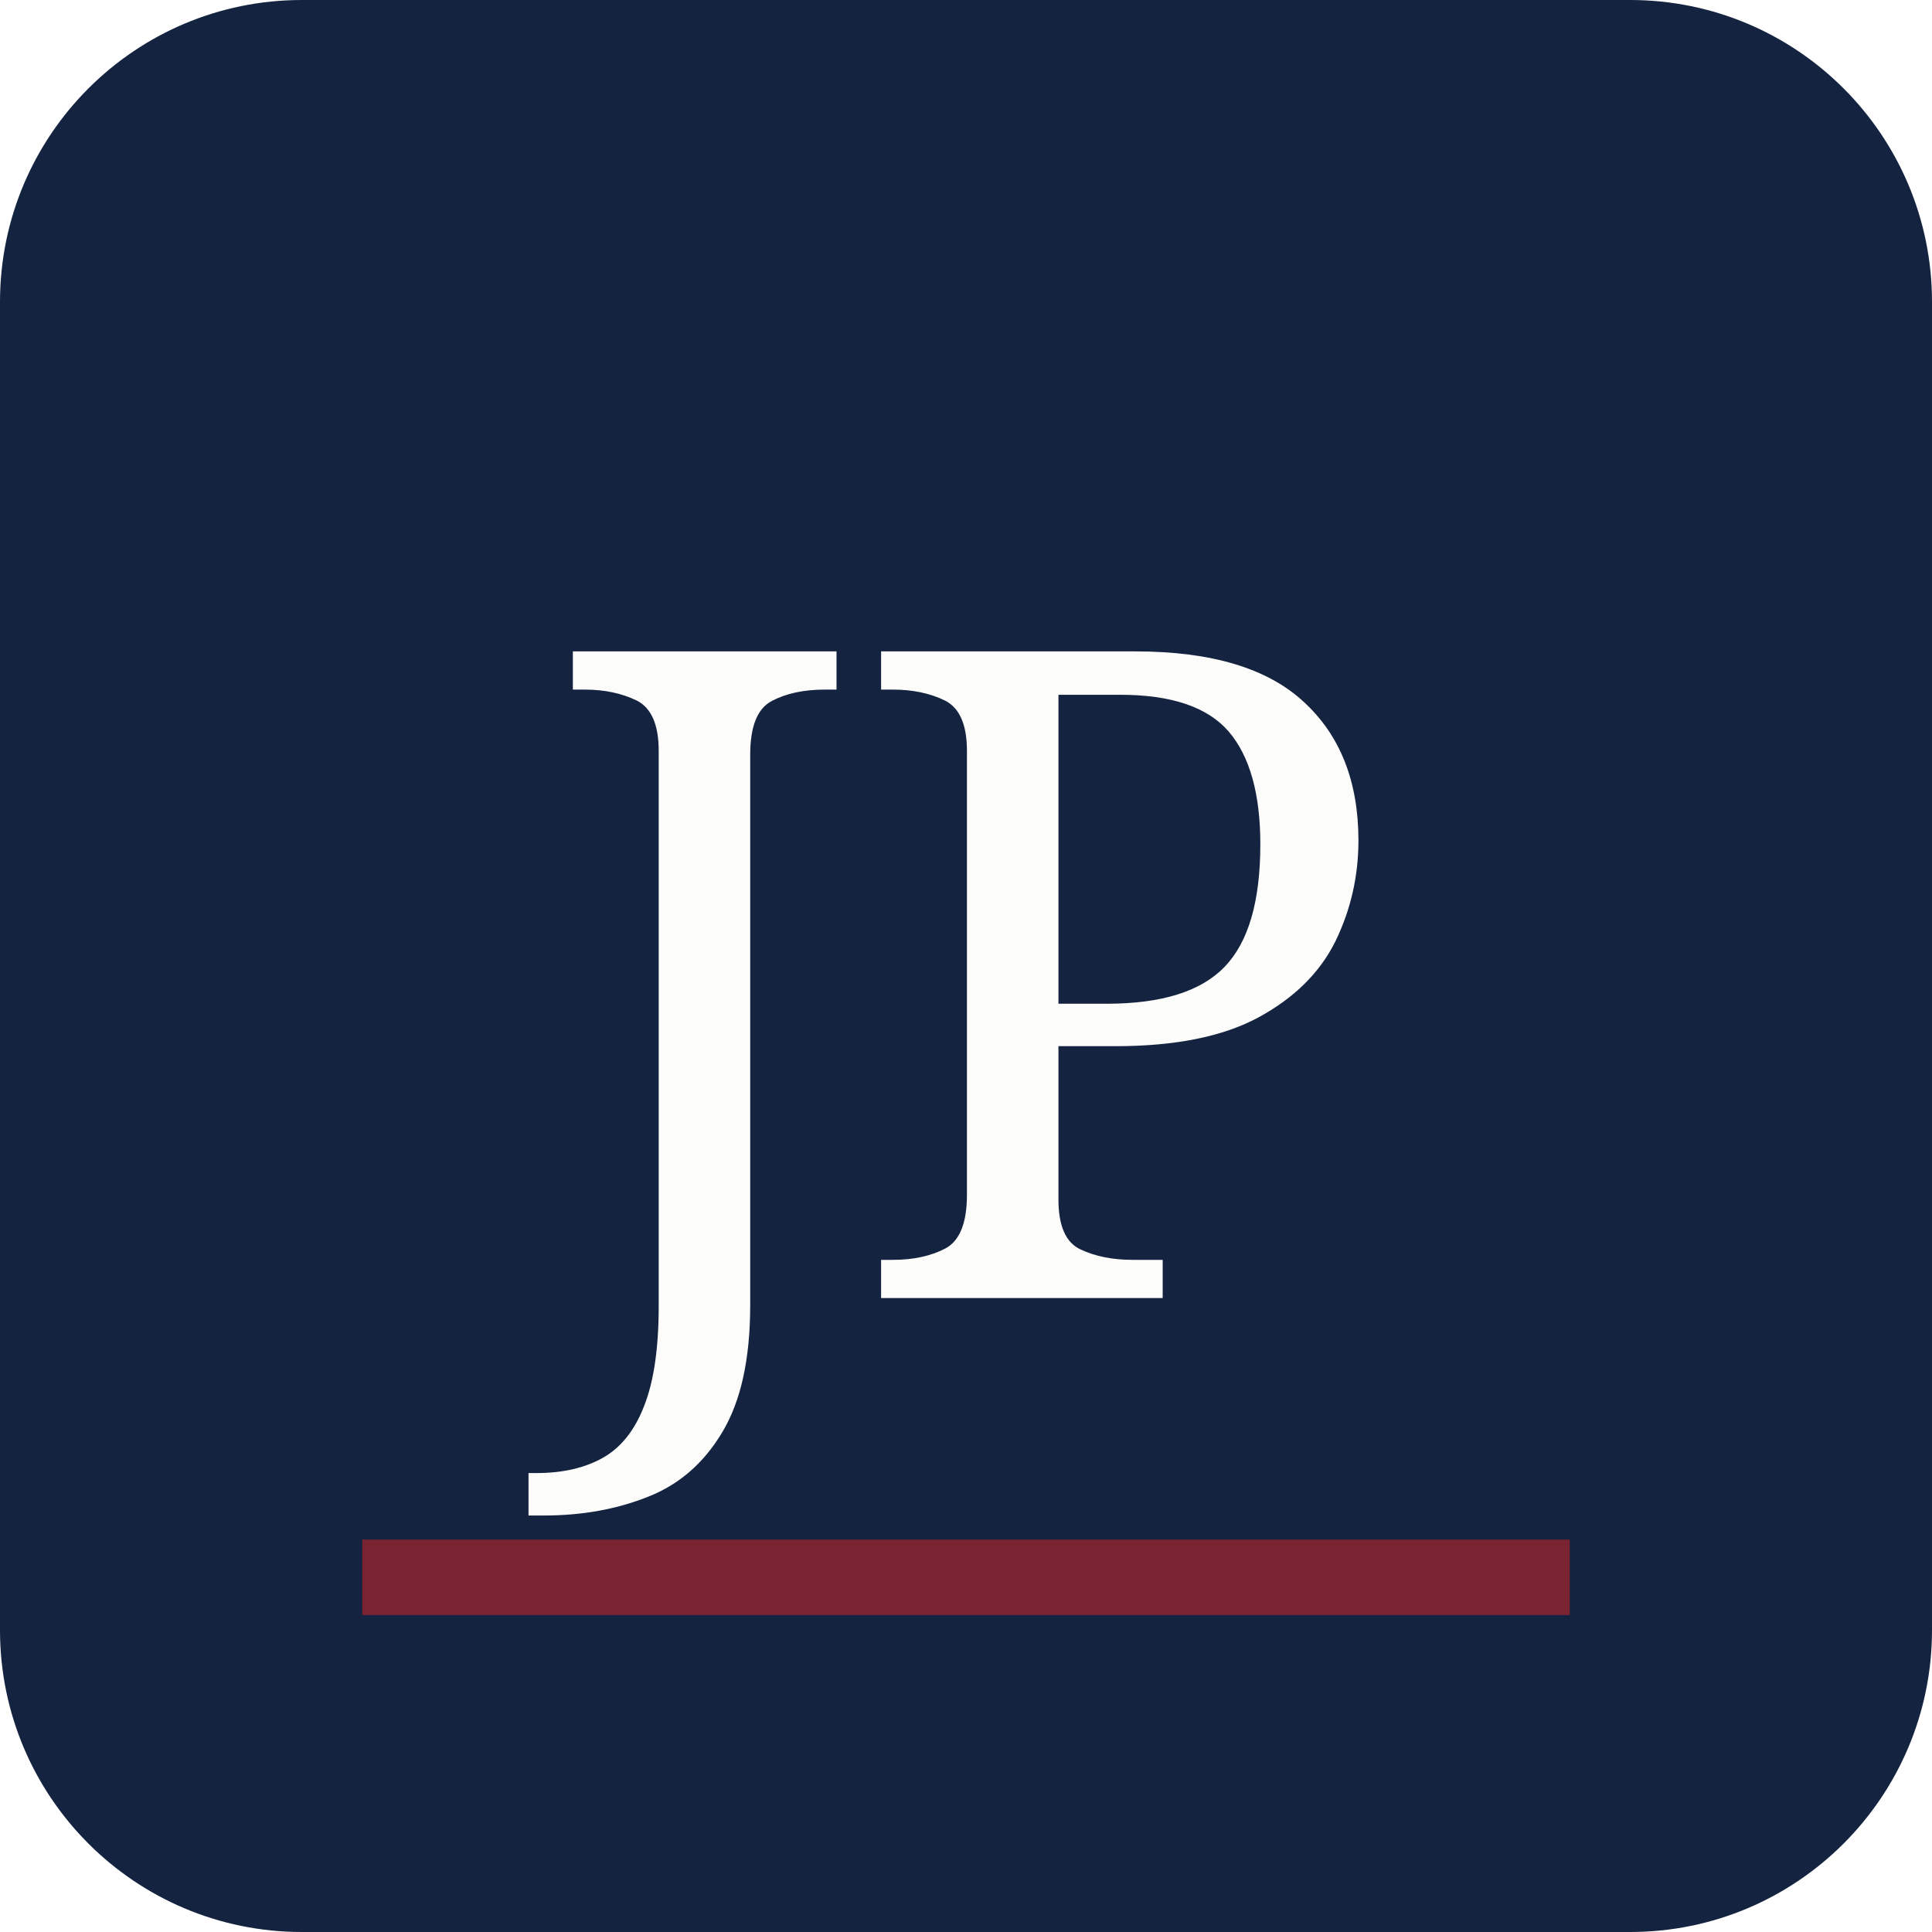
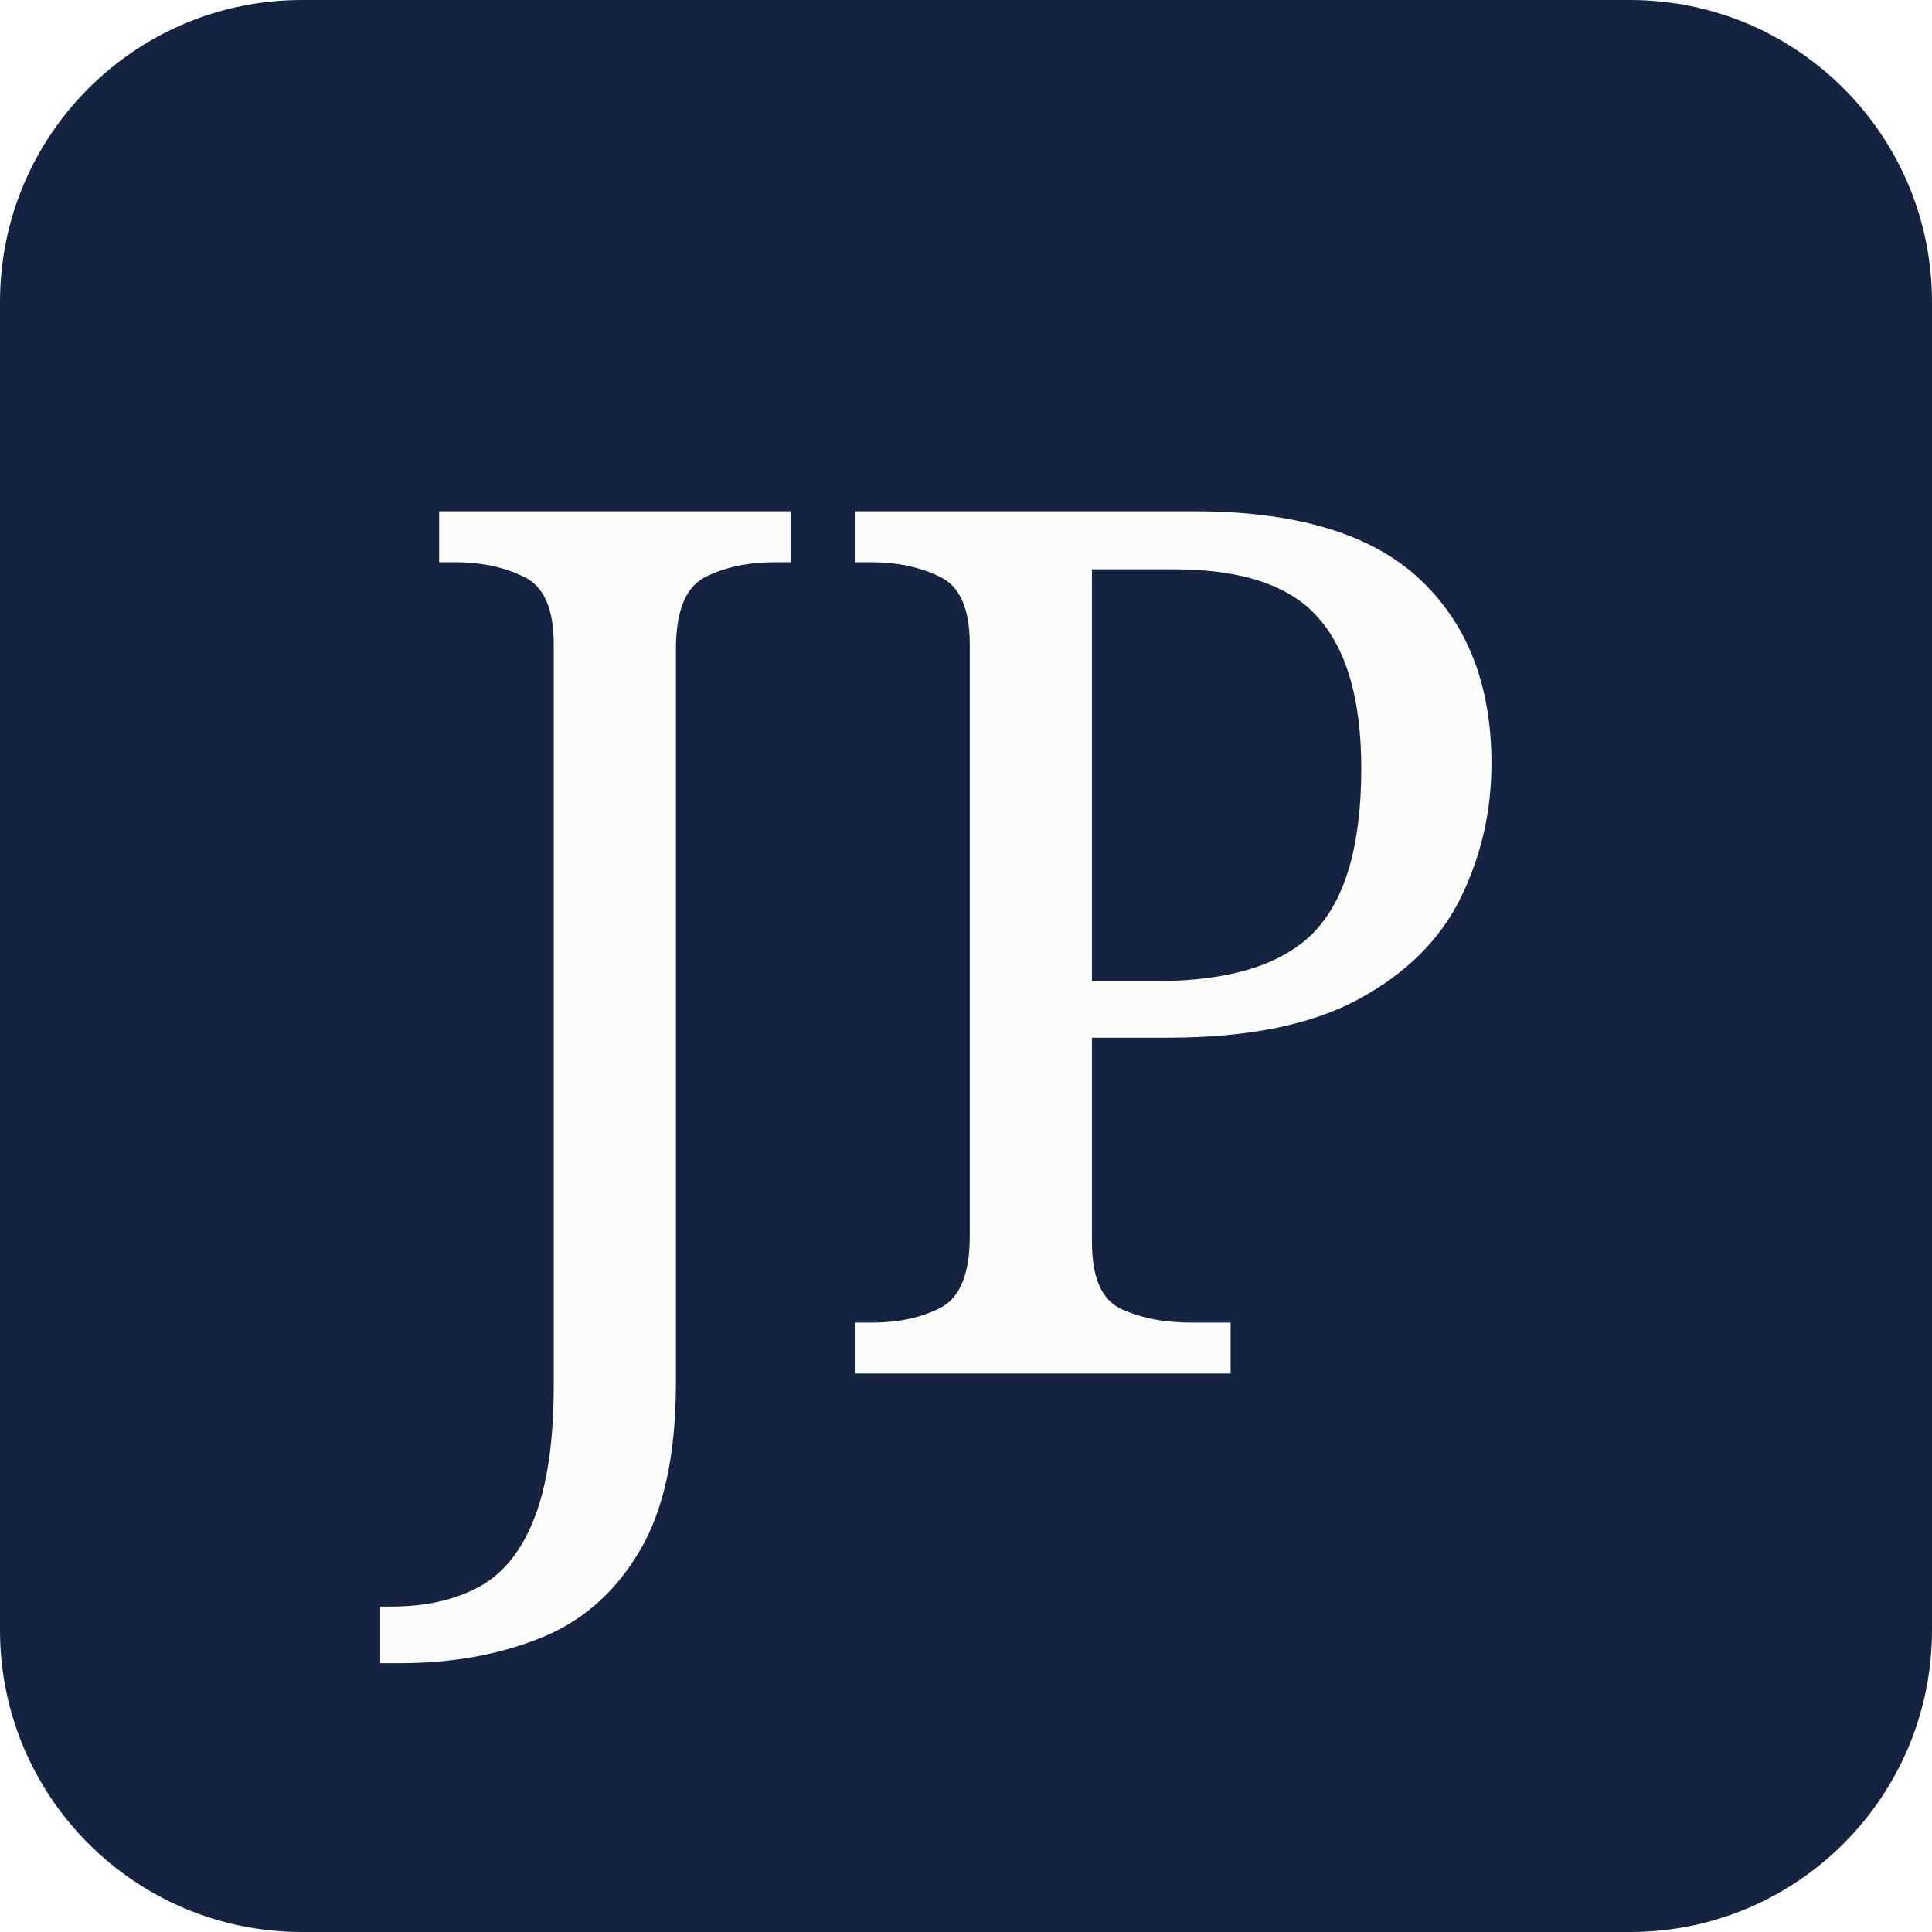
<svg xmlns="http://www.w3.org/2000/svg" viewBox="0 0 64 64">
  <rect width="64" height="64" rx="10" fill="#14233f" />
-   <text x="32" y="43" font-family="Georgia, 'Newsreader', serif" font-size="30" font-weight="500" fill="#fcfcfa" text-anchor="middle" letter-spacing="-0.5">JP</text>
-   <rect x="12" y="51" width="40" height="2.5" fill="#7a2431" />
+   <text x="32" y="45.5" font-family="Georgia, 'Newsreader', serif" font-size="40" font-weight="500" fill="#fcfcfa" text-anchor="middle" letter-spacing="-0.5">JP</text>
</svg>
